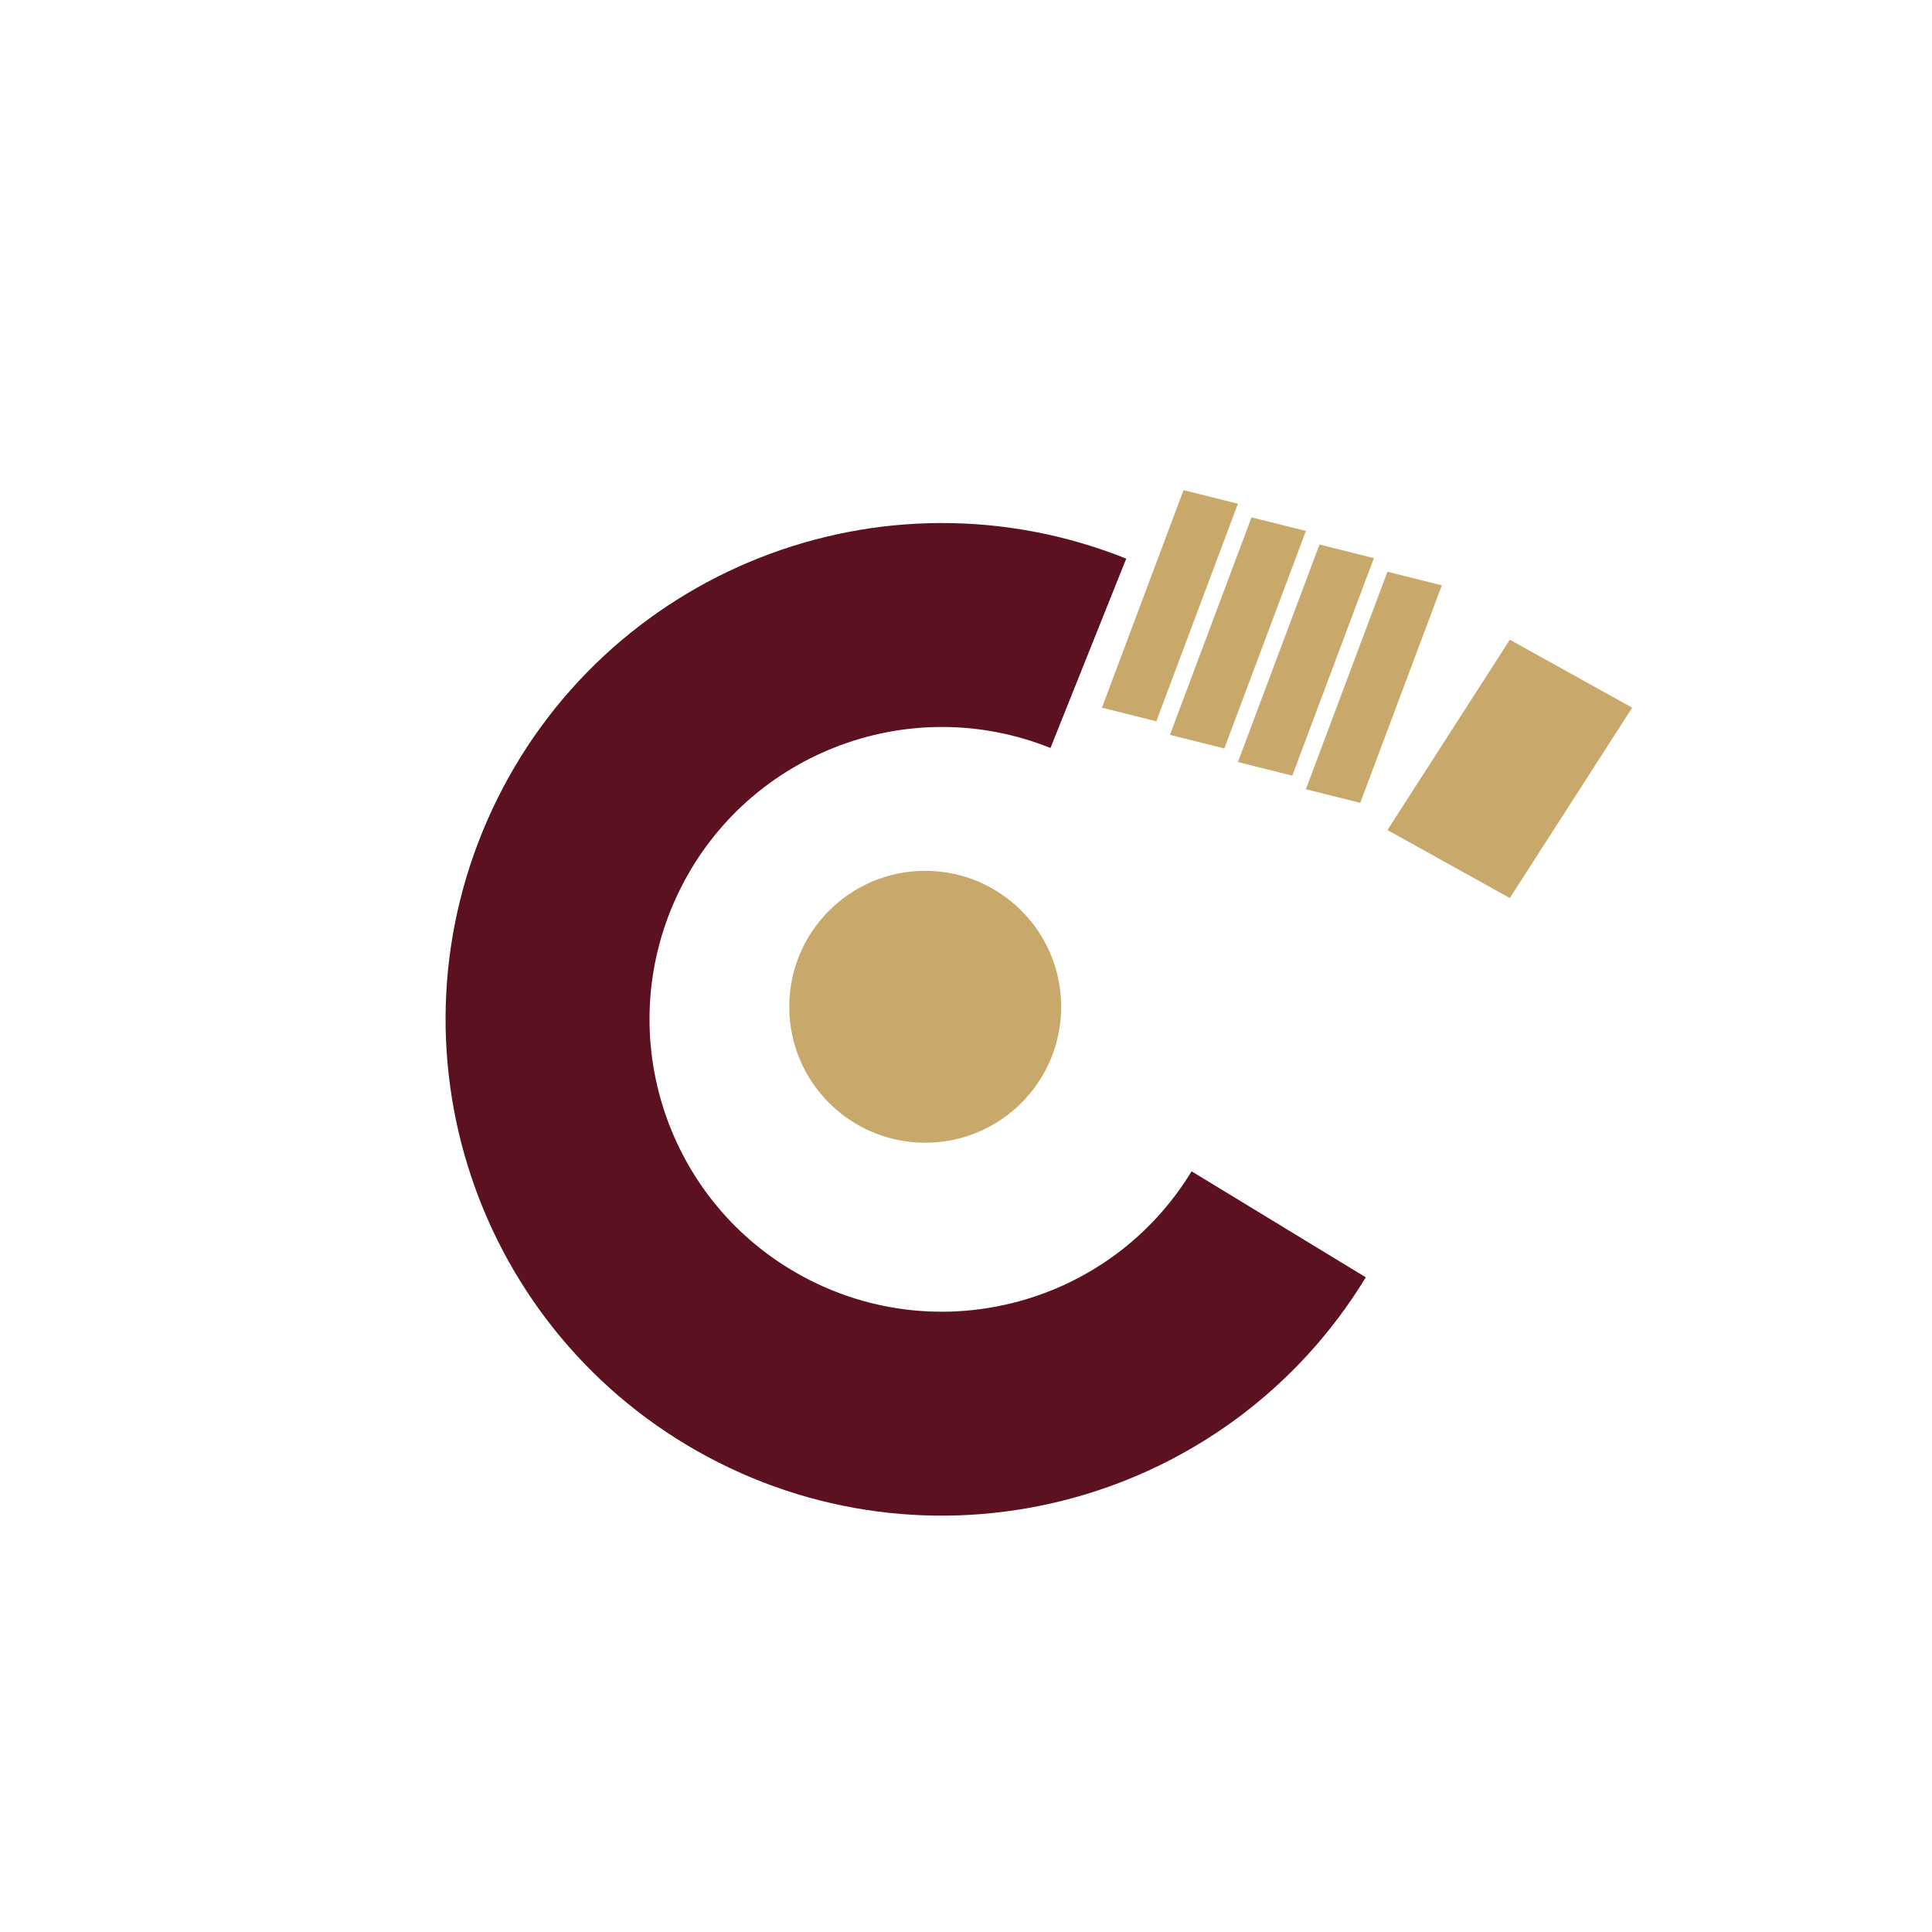
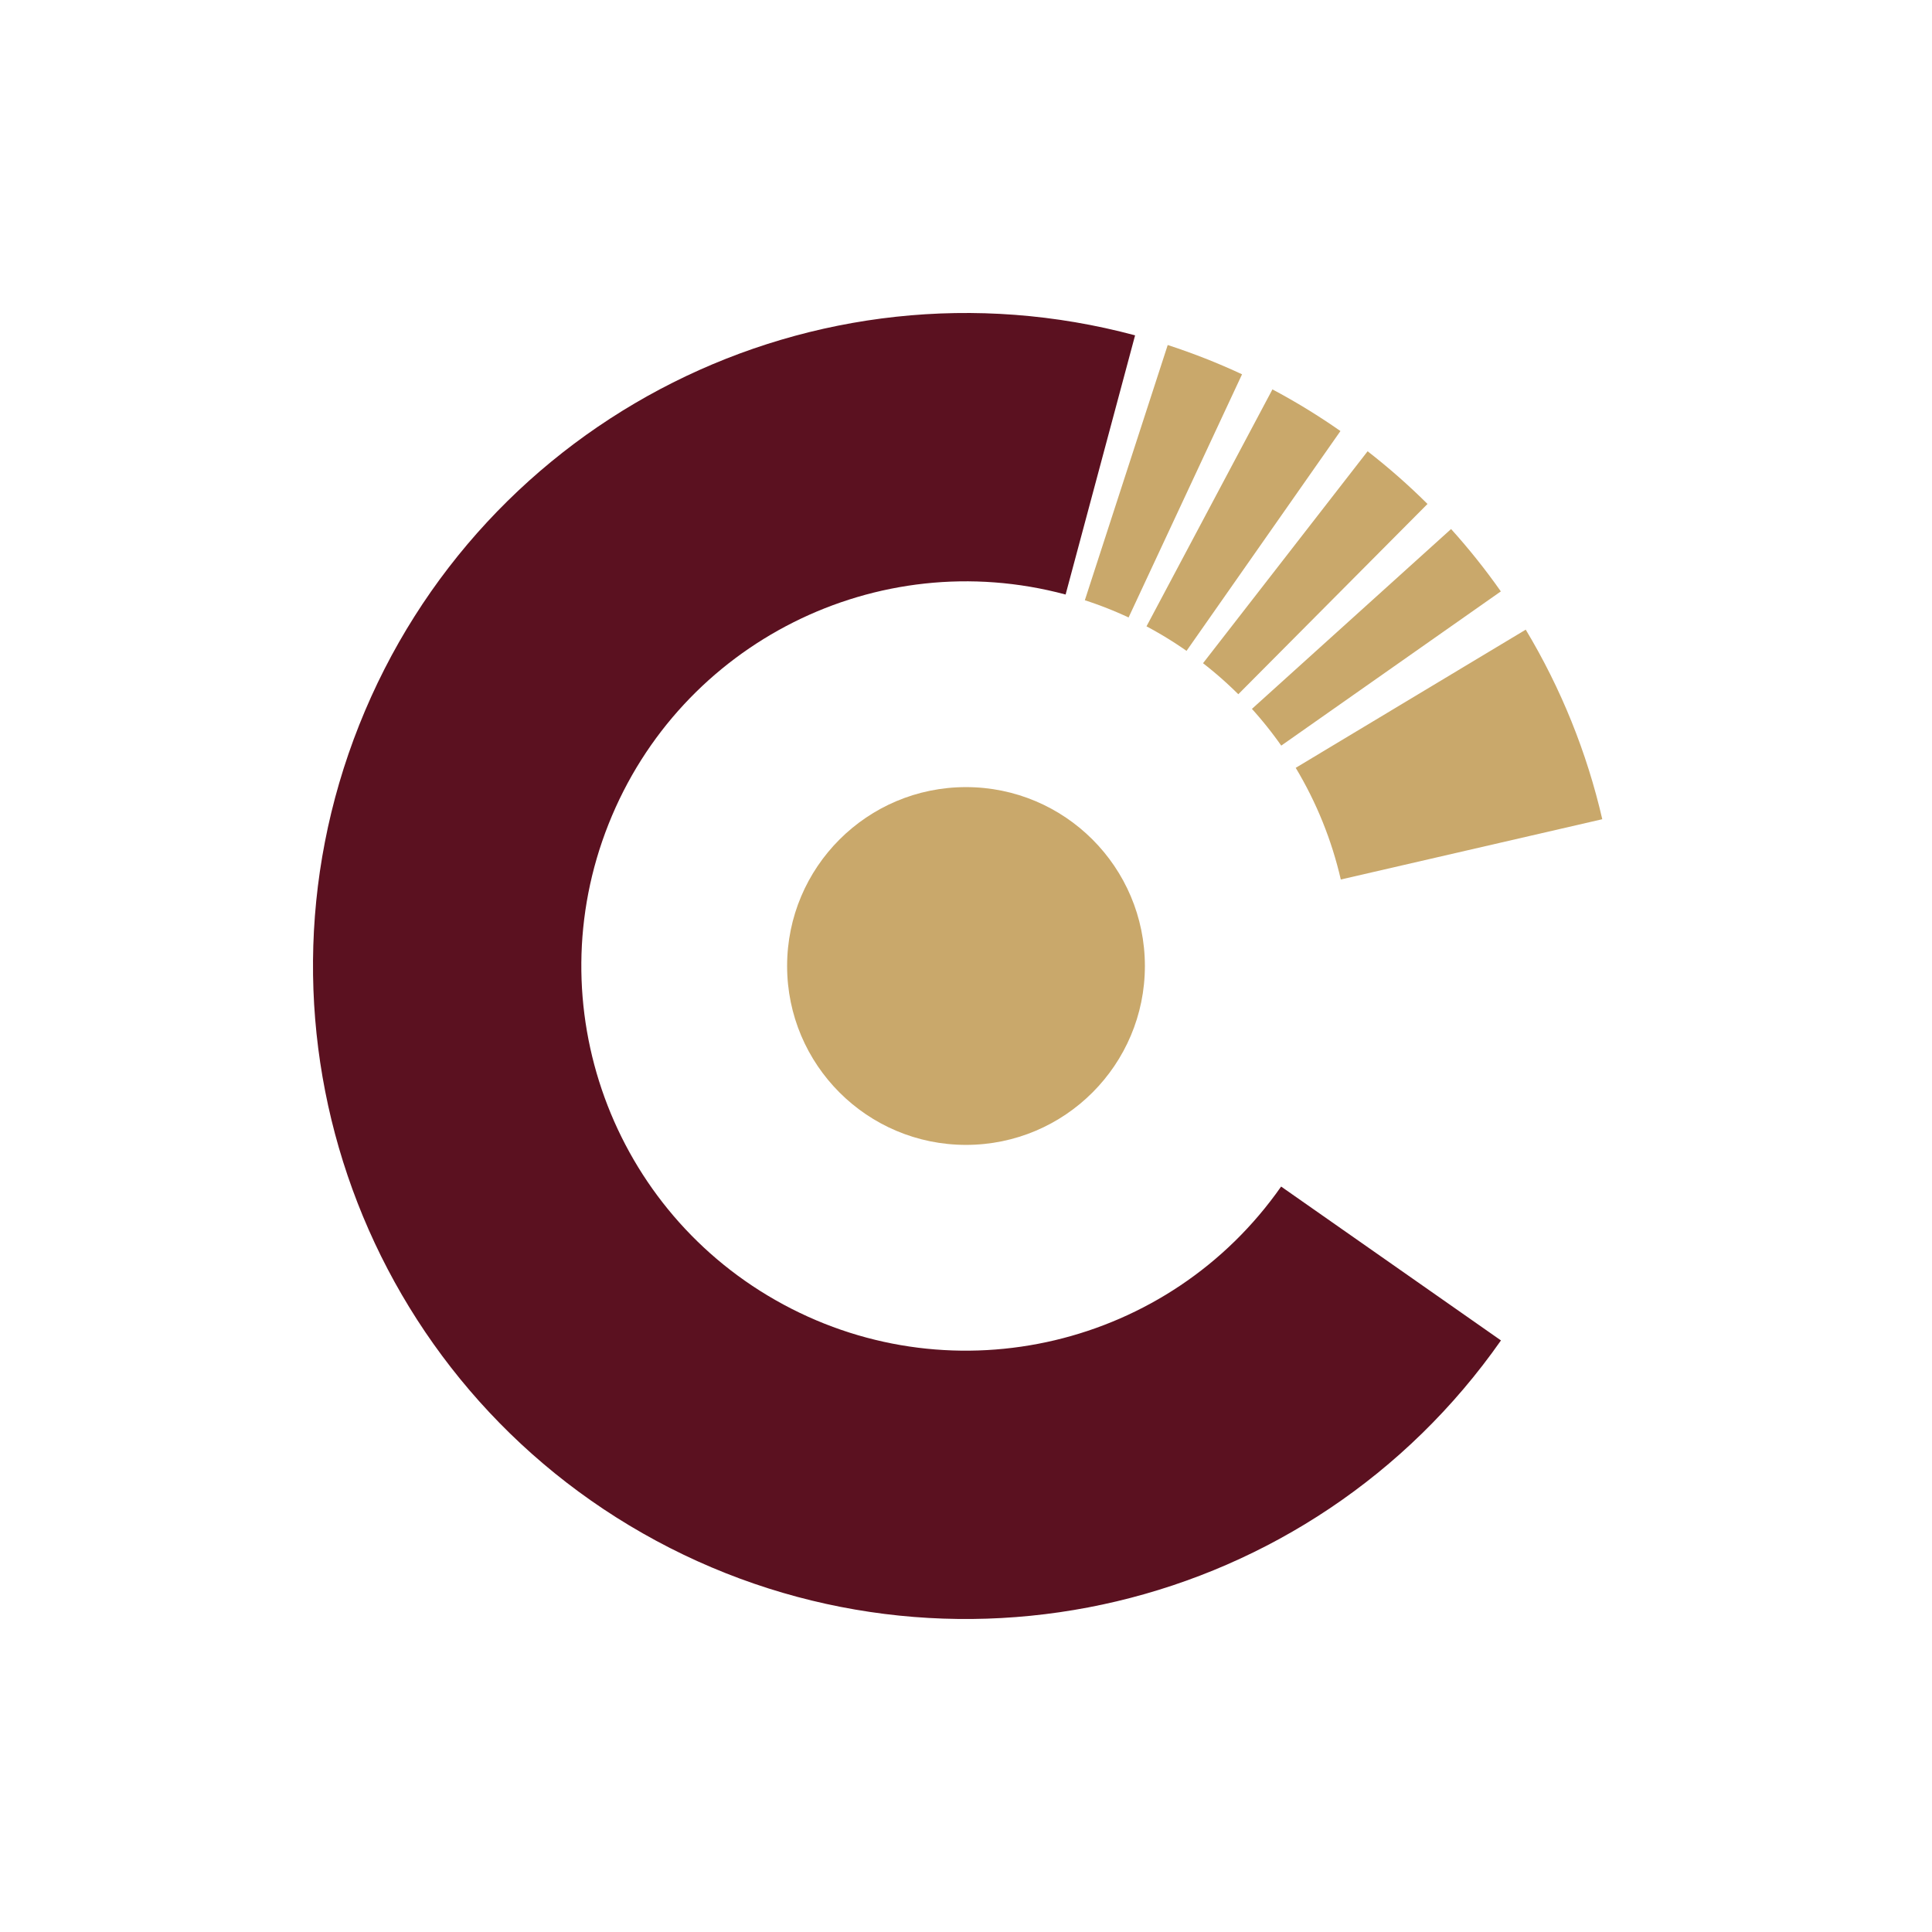
<svg xmlns="http://www.w3.org/2000/svg" viewBox="0 0 108 108" role="img" aria-label="CookCue mark">
-   <g transform="translate(54 54) scale(.76) translate(-54 -54)">
-     <path d="M63 31 A29 29 0 1 0 77 73" fill="none" stroke="#5B1120" stroke-width="15" stroke-linecap="butt" />
-     <circle cx="51" cy="57" r="10" fill="#C9A86B" />
-     <path d="M64 35 L68 36 L74 20 L70 19 Z" fill="#C9A86B" />
-     <path d="M69 37 L73 38 L79 22 L75 21 Z" fill="#C9A86B" />
-     <path d="M74 39 L78 40 L84 24 L80 23 Z" fill="#C9A86B" />
-     <path d="M79 41 L83 42 L89 26 L85 25 Z" fill="#C9A86B" />
-     <path d="M85 44 L94 49 L103 35 L94 30 Z" fill="#C9A86B" />
-   </g>
+   <path d="M77.76 70.63 A29 29 0 1 1 61.51 25.99" fill="none" stroke="#5B1120" stroke-width="15" stroke-linecap="butt" />
+   <path d="M62.96 26.42 A29 29 0 0 1 66.26 27.72     M67.61 28.39 A29 29 0 0 1 70.63 30.24     M71.85 31.15 A29 29 0 0 1 74.51 33.49     M75.55 34.60 A29 29 0 0 1 77.76 37.37     M78.86 39.06 A29 29 0 0 1 82.26 47.48" fill="none" stroke="#C9A86B" stroke-width="15" stroke-linecap="butt" />
+   <circle cx="54" cy="54" r="10" fill="#C9A86B" />
</svg>
